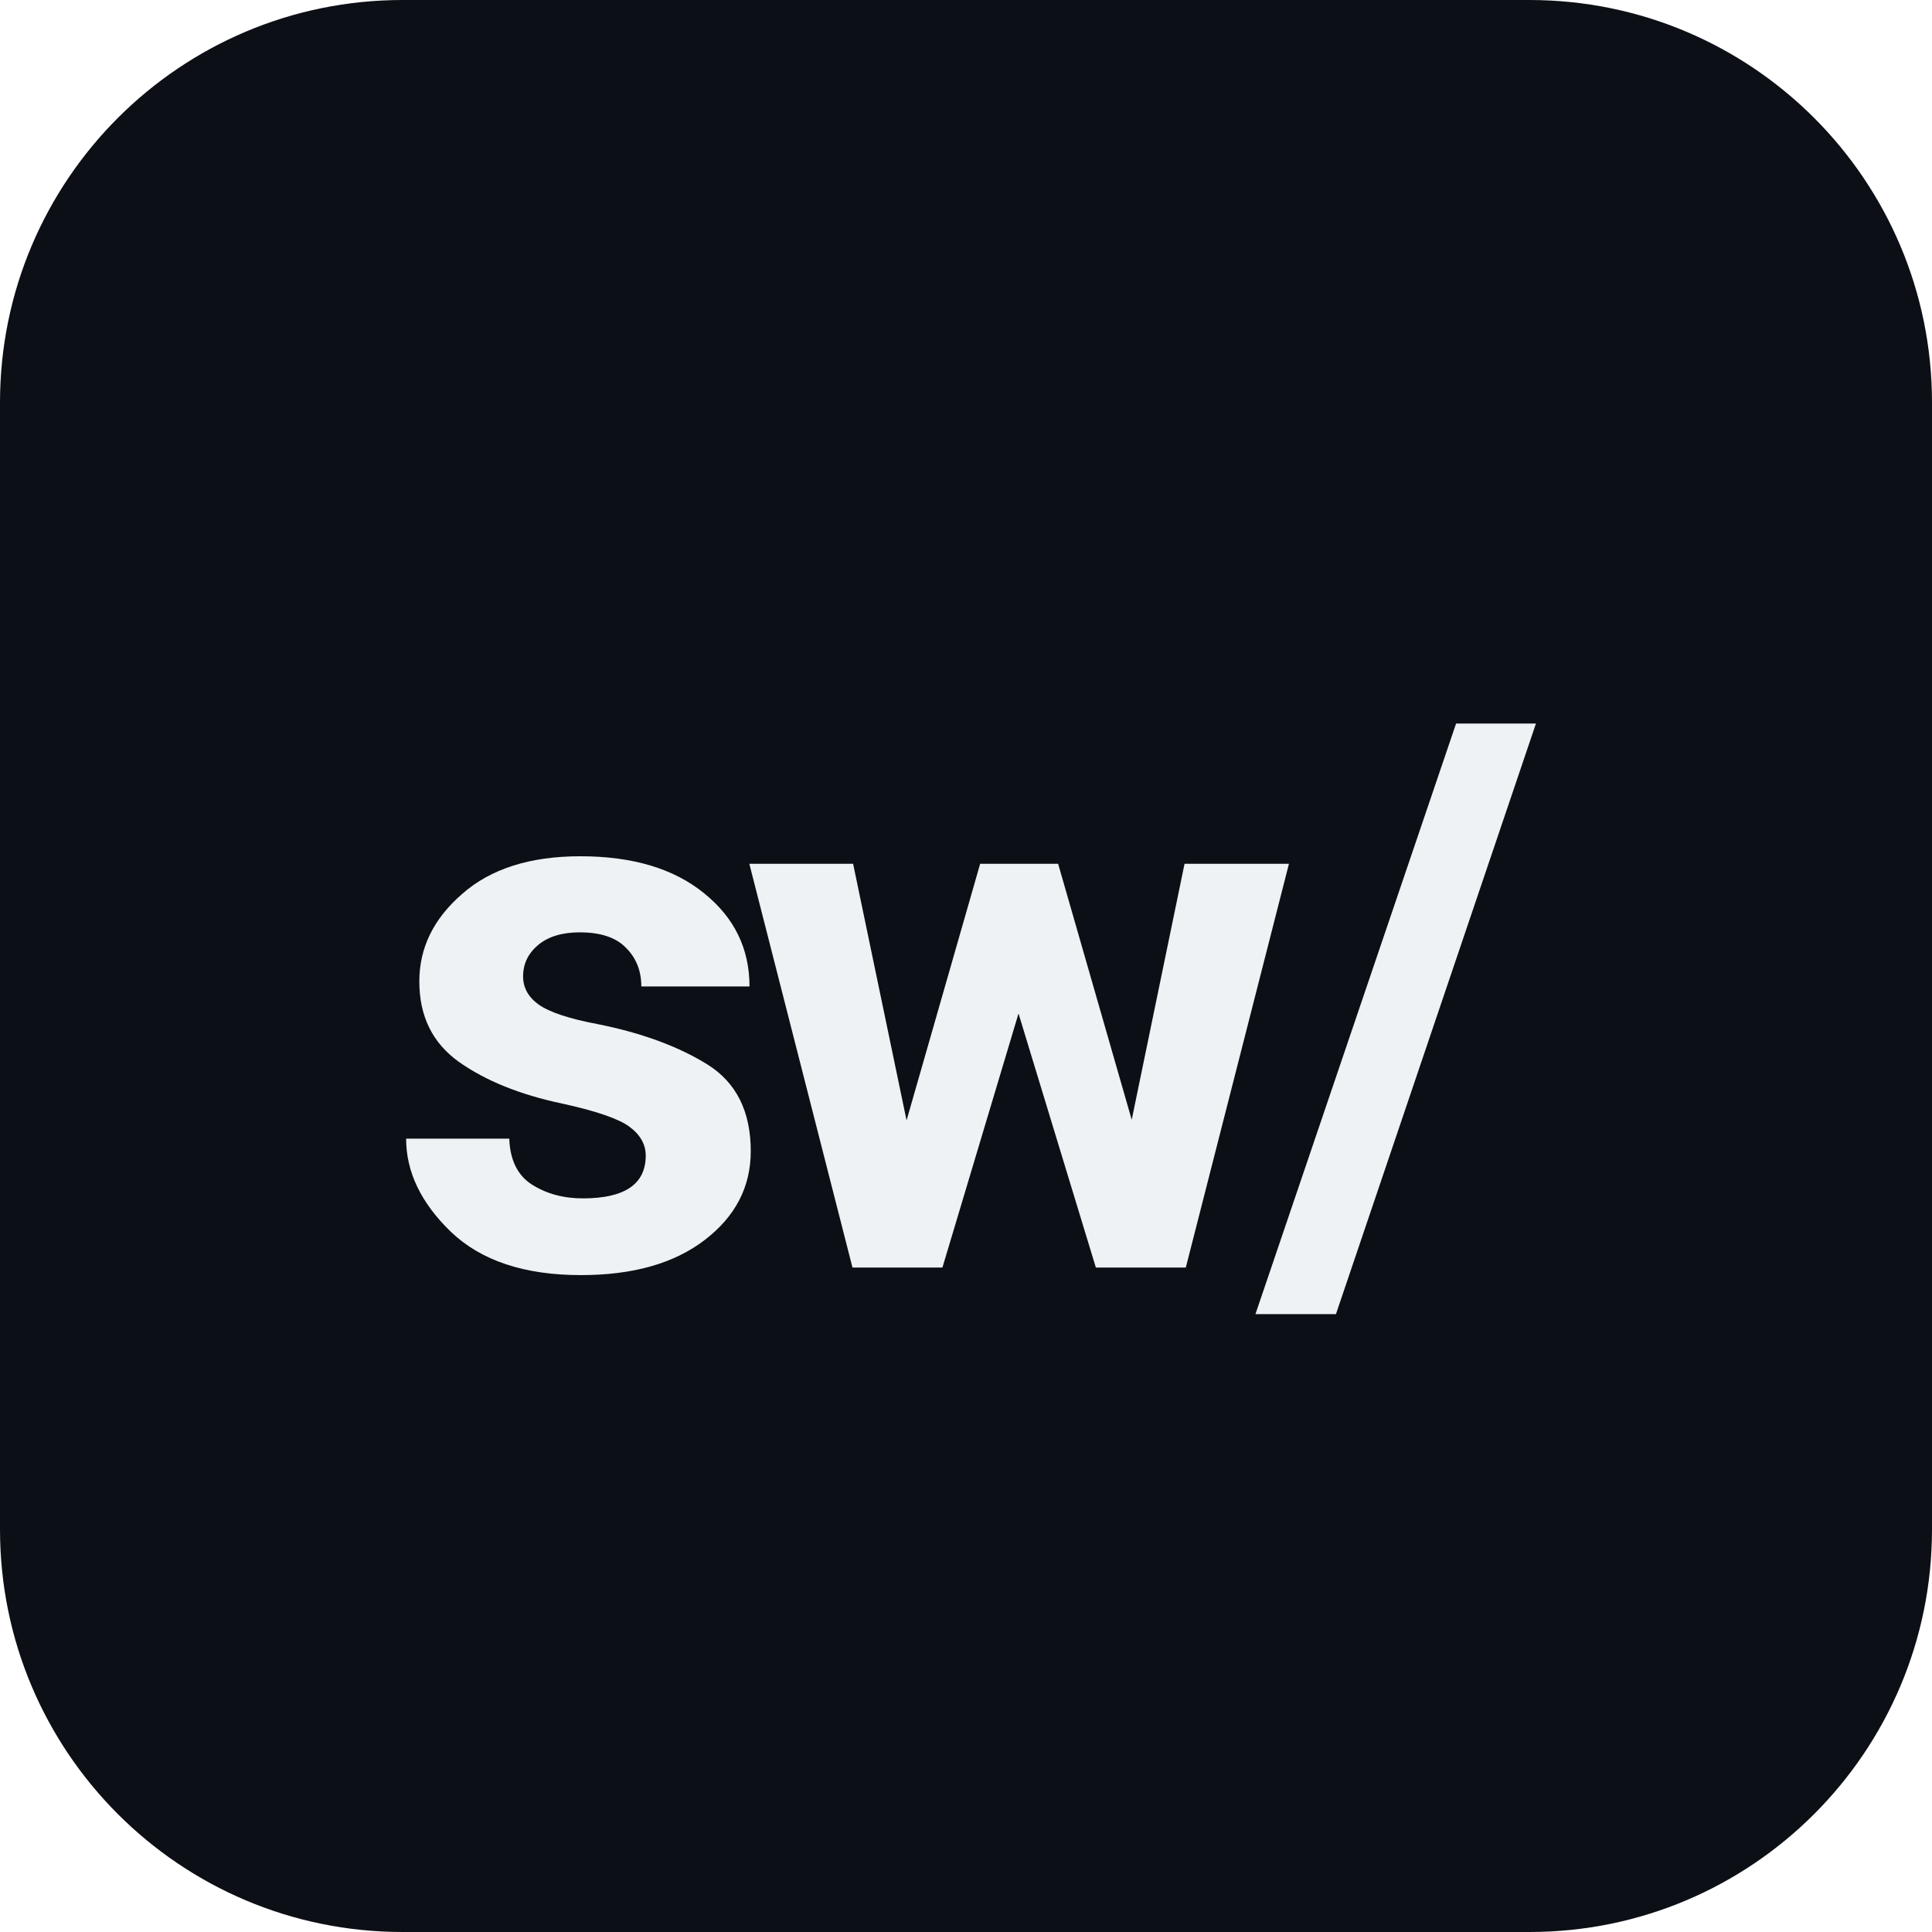
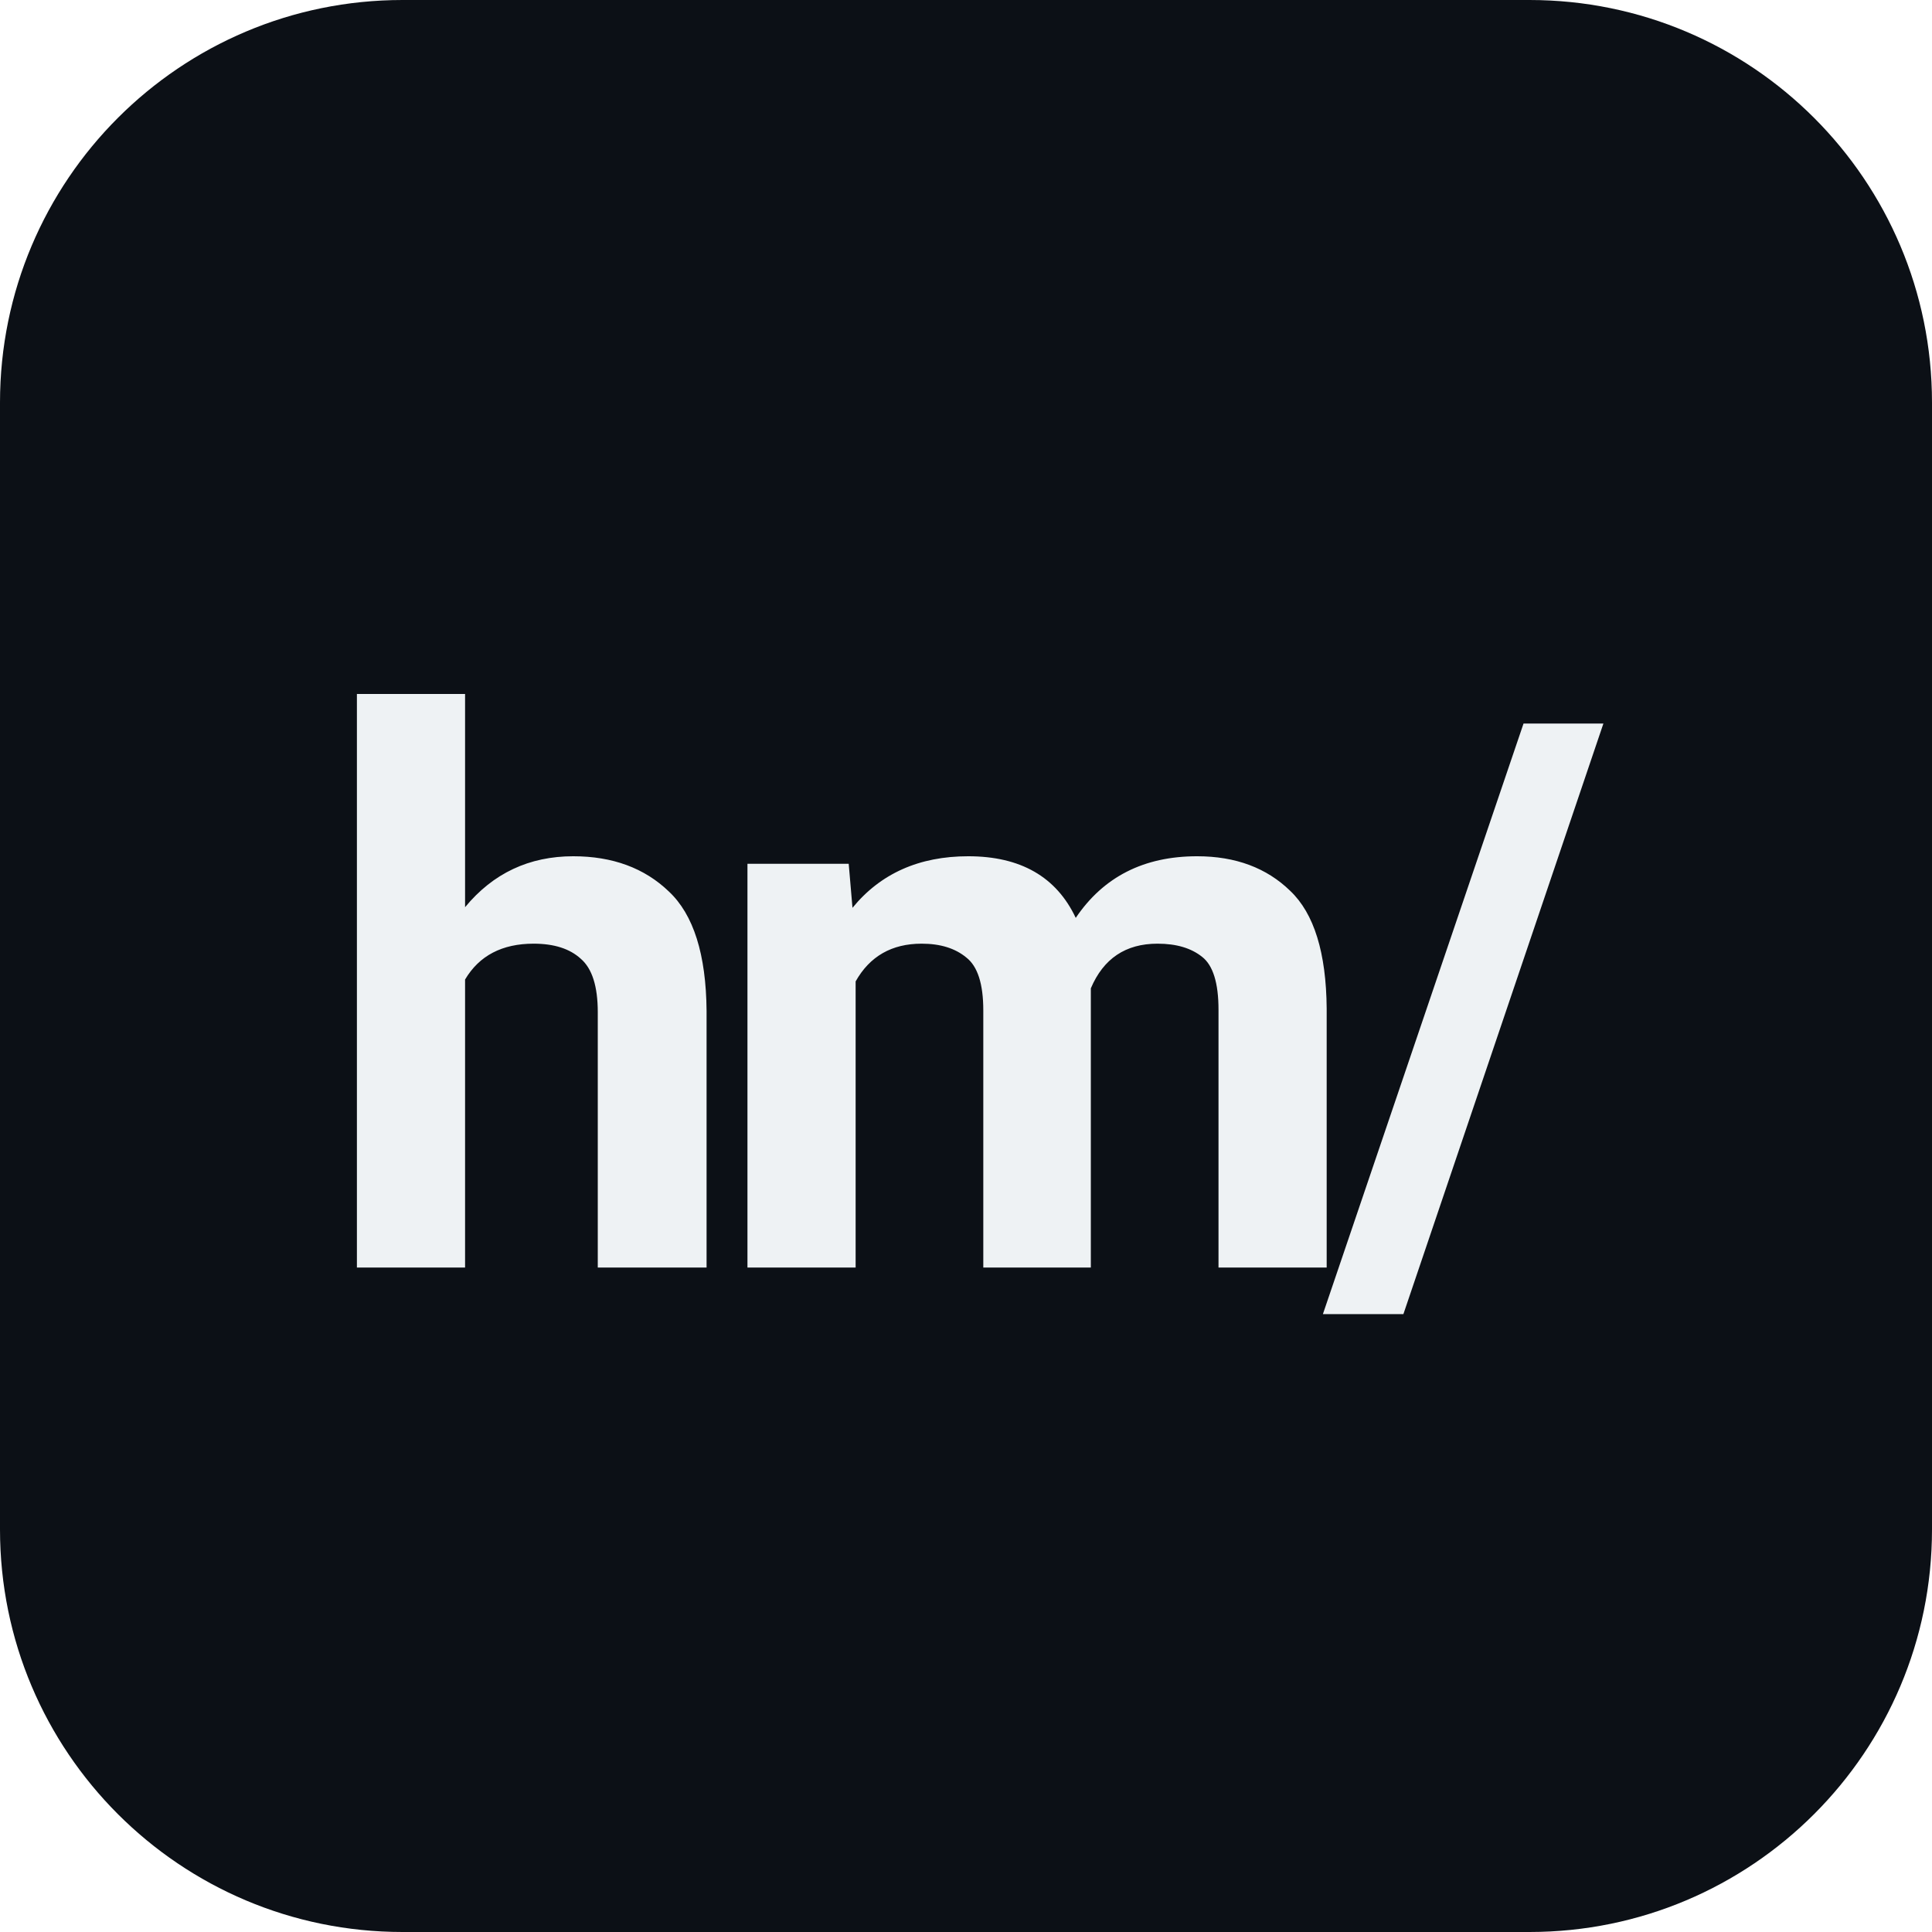
<svg xmlns="http://www.w3.org/2000/svg" width="48" height="48" viewBox="0 0 48 48">
  <rect width="48" height="48" rx="10" fill="#0c1016" />
-   <text x="24" y="25" fill="#eef2f4" font-family="Archivo, system-ui, -apple-system, 'Segoe UI', Roboto, sans-serif" font-size="19" font-weight="700" letter-spacing="-1" text-anchor="middle" dominant-baseline="central">sw/</text>
+   <text x="24" y="25" fill="#eef2f4" font-family="Archivo, system-ui, -apple-system, 'Segoe UI', Roboto, sans-serif" font-size="19" font-weight="700" letter-spacing="-1" text-anchor="middle" dominant-baseline="central">hm/</text>
</svg>
